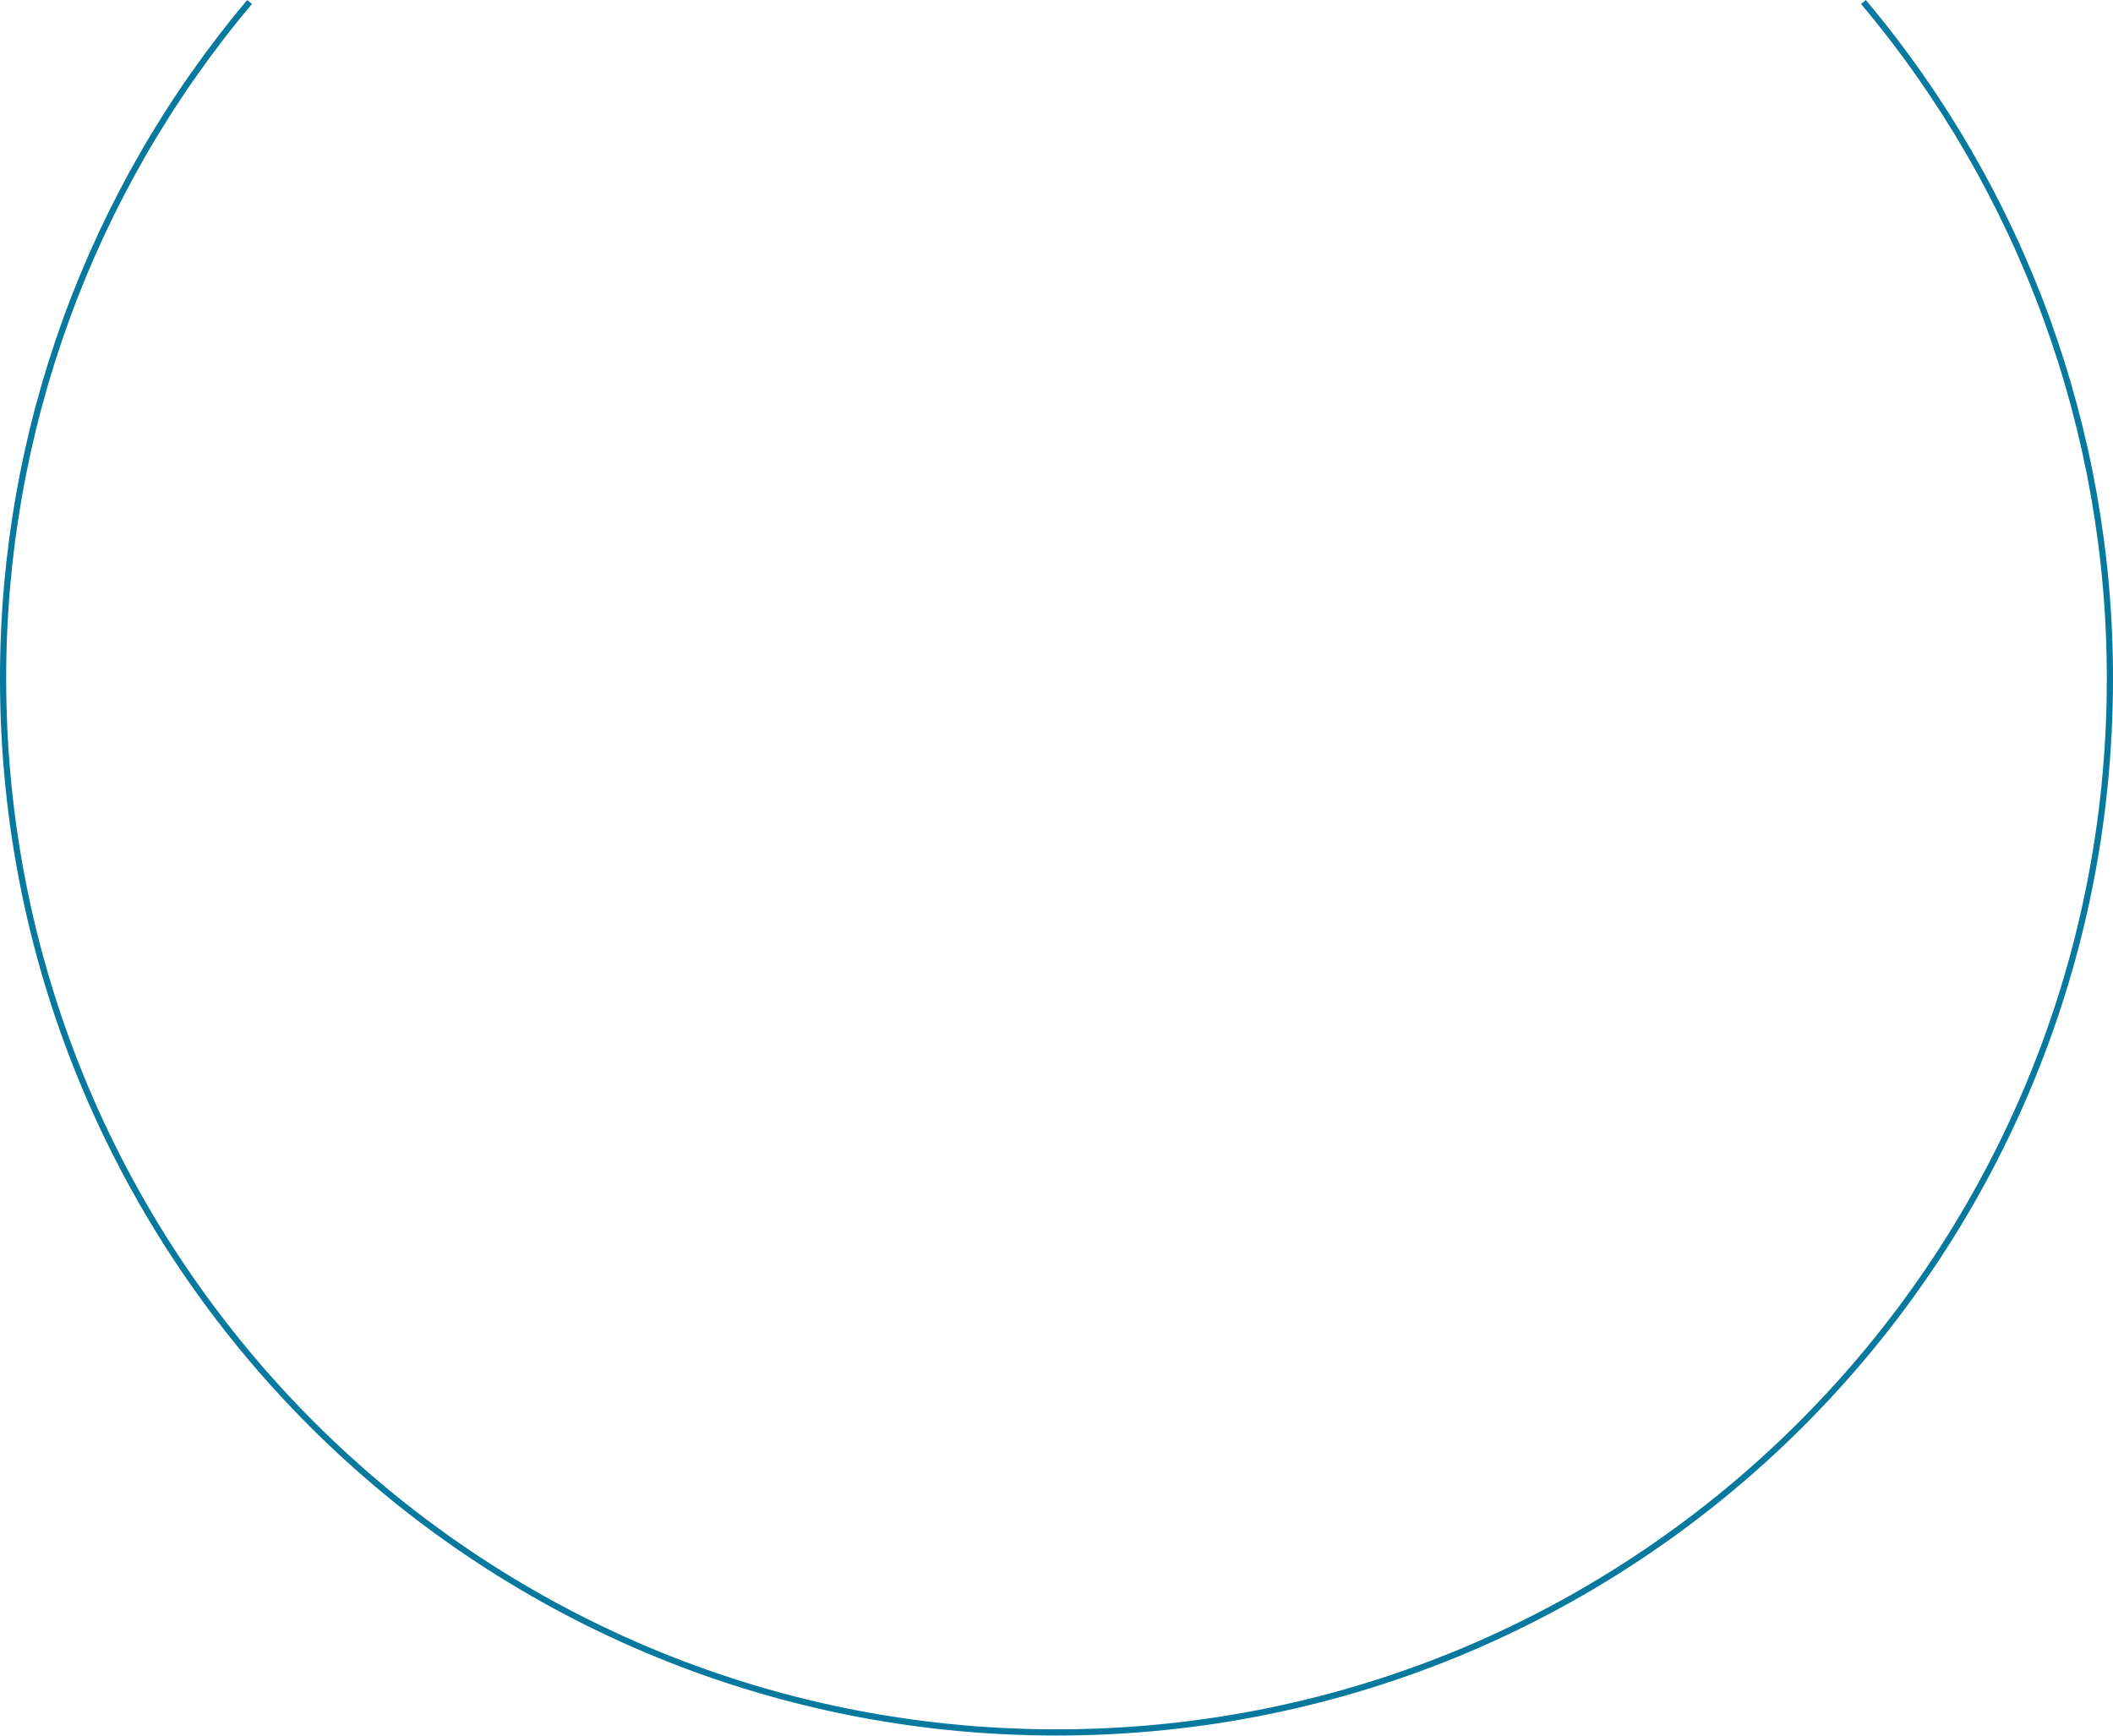
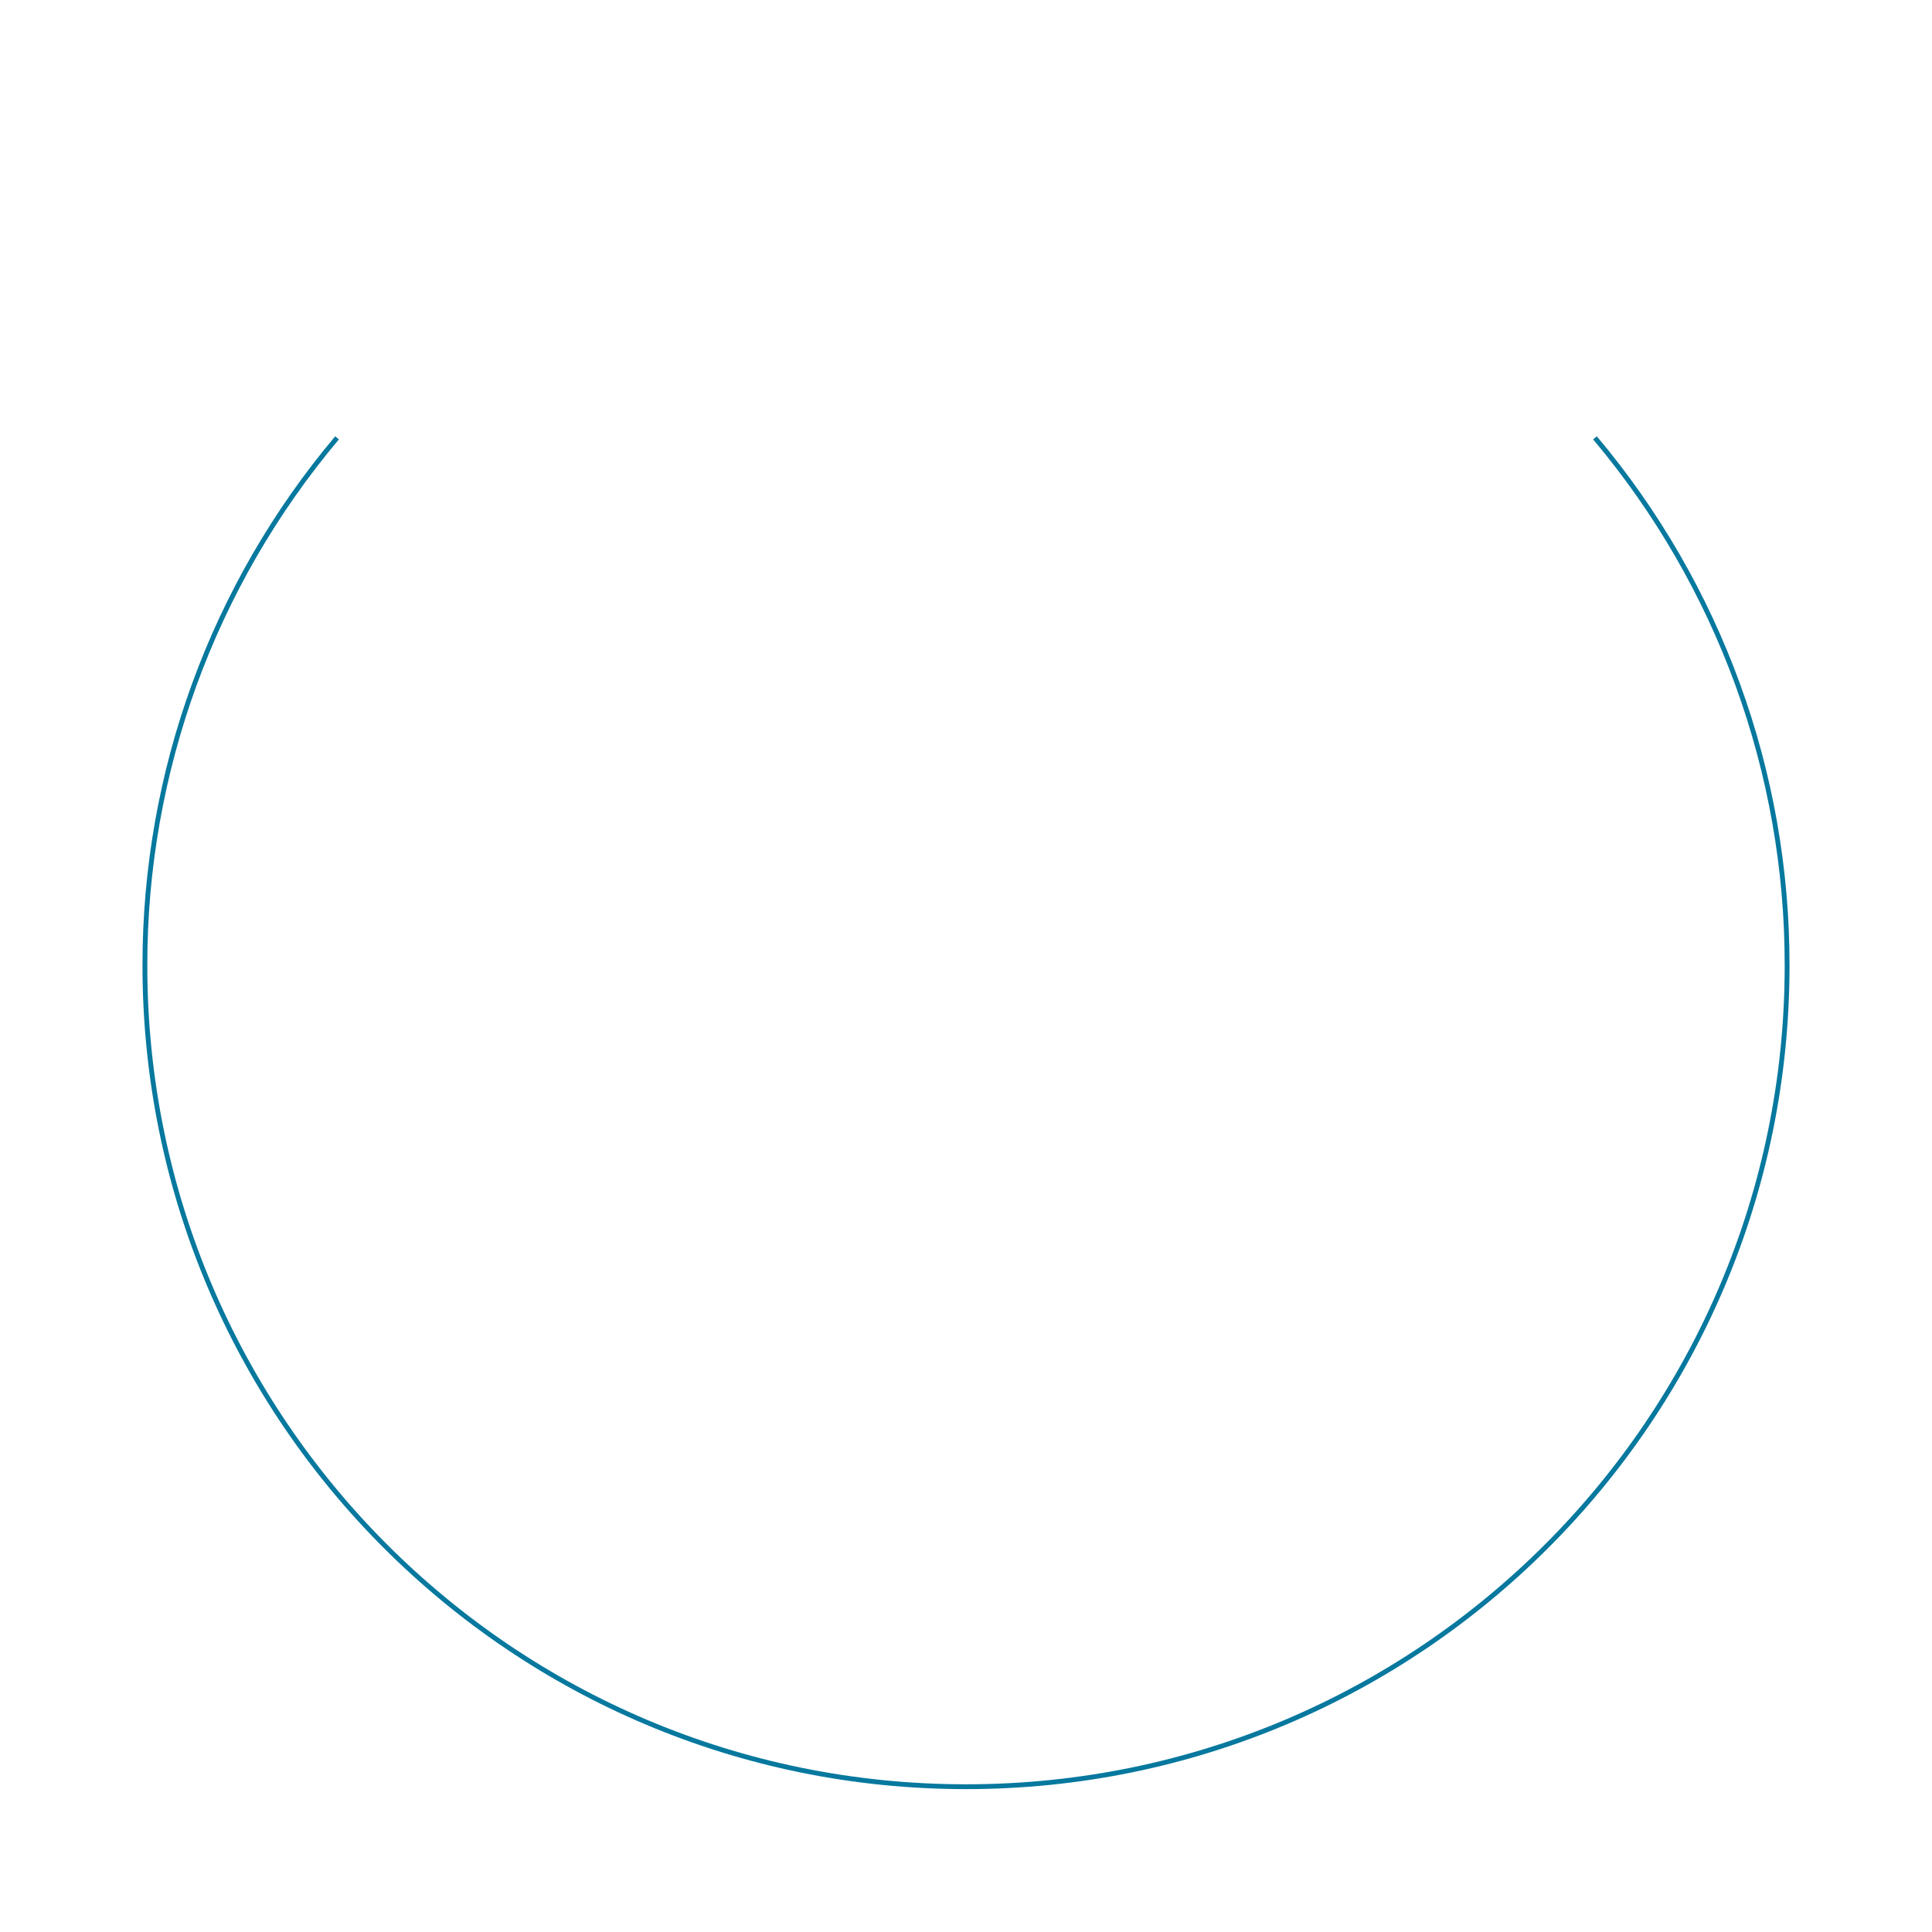
- <svg xmlns="http://www.w3.org/2000/svg" viewBox="0 0 682 560.18">
+ <svg xmlns="http://www.w3.org/2000/svg" id="Layer_1" data-name="Layer 1" width="800" height="800" viewBox="0 0 800 800">
  <defs>
    <style>.cls-1{fill:none;stroke:#07789e;stroke-miterlimit:10;stroke-width:2px;}</style>
  </defs>
-   <g id="Layer_2" data-name="Layer 2">
-     <g id="bab">
-       <path class="cls-1" d="M80.56.64A338.62,338.62,0,0,0,1,219.18c0,187.77,152.22,340,340,340S681,407,681,219.18A338.62,338.62,0,0,0,601.44.64" />
-     </g>
-   </g>
+   <path class="cls-1" d="M139.564,181.304A338.575,338.575,0,0,0,60,399.836c0,187.777,152.223,340,340,340s340-152.223,340-340a338.58,338.58,0,0,0-79.562-218.533" />
</svg>
